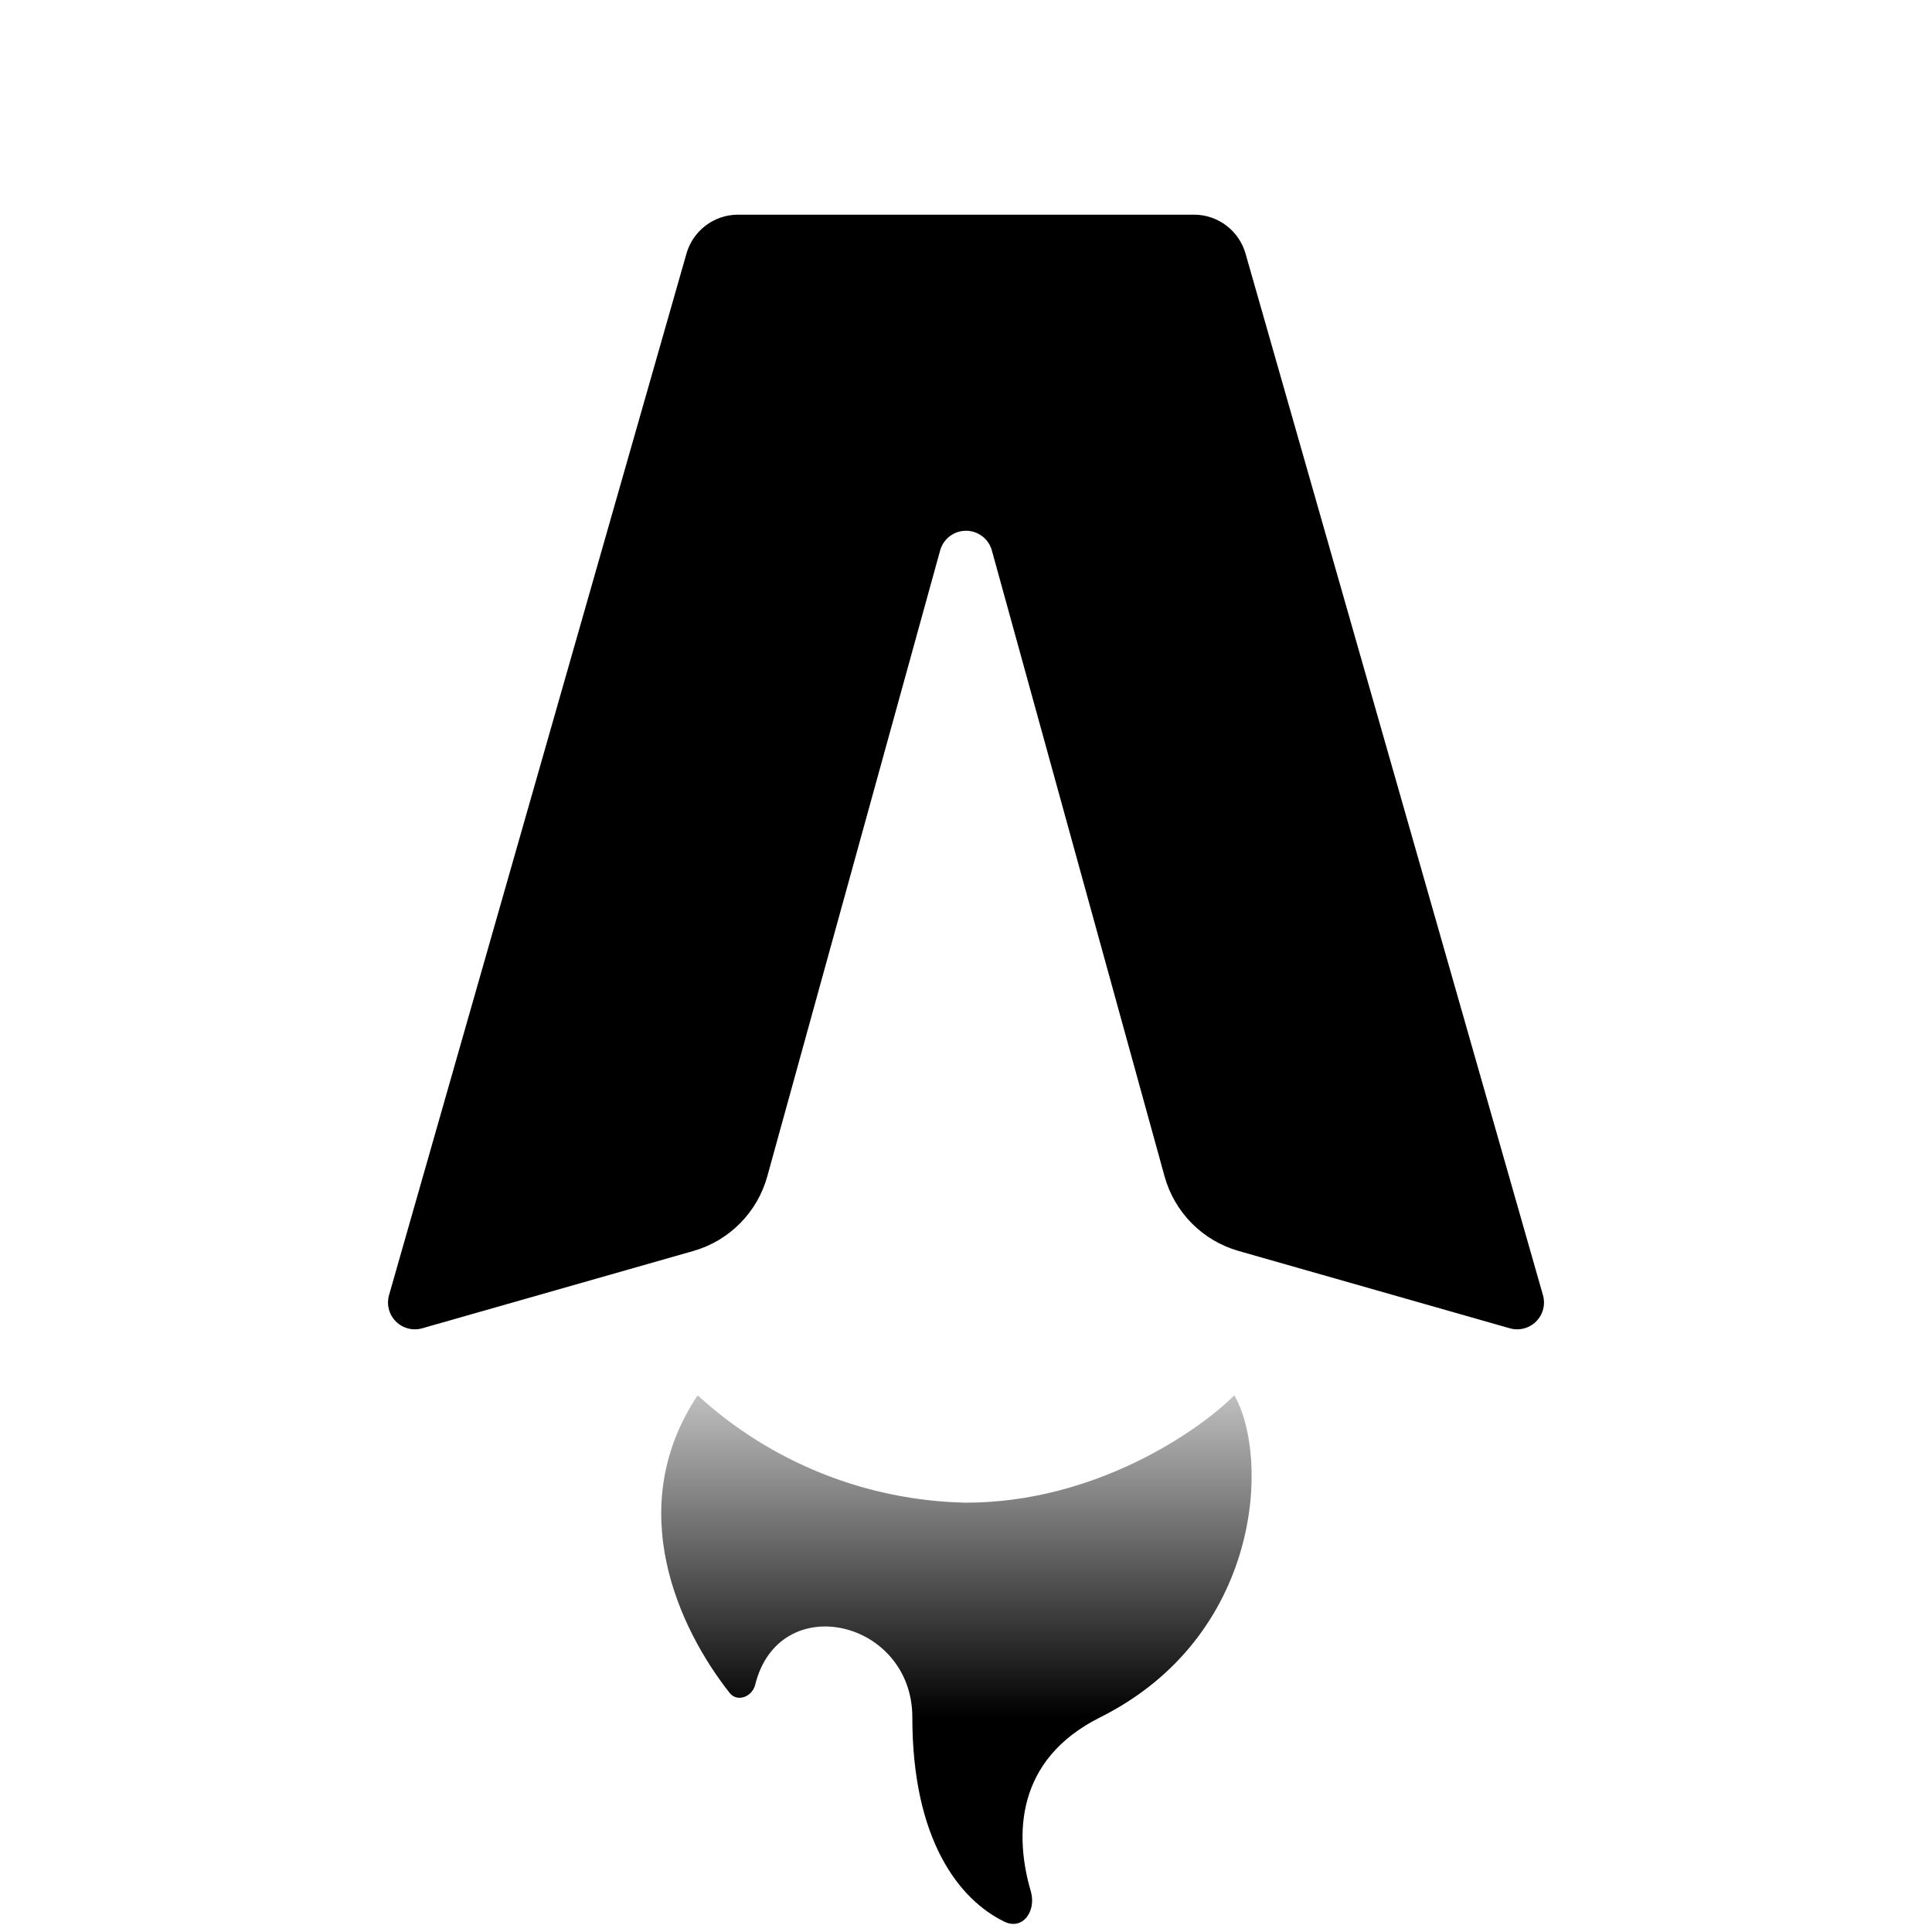
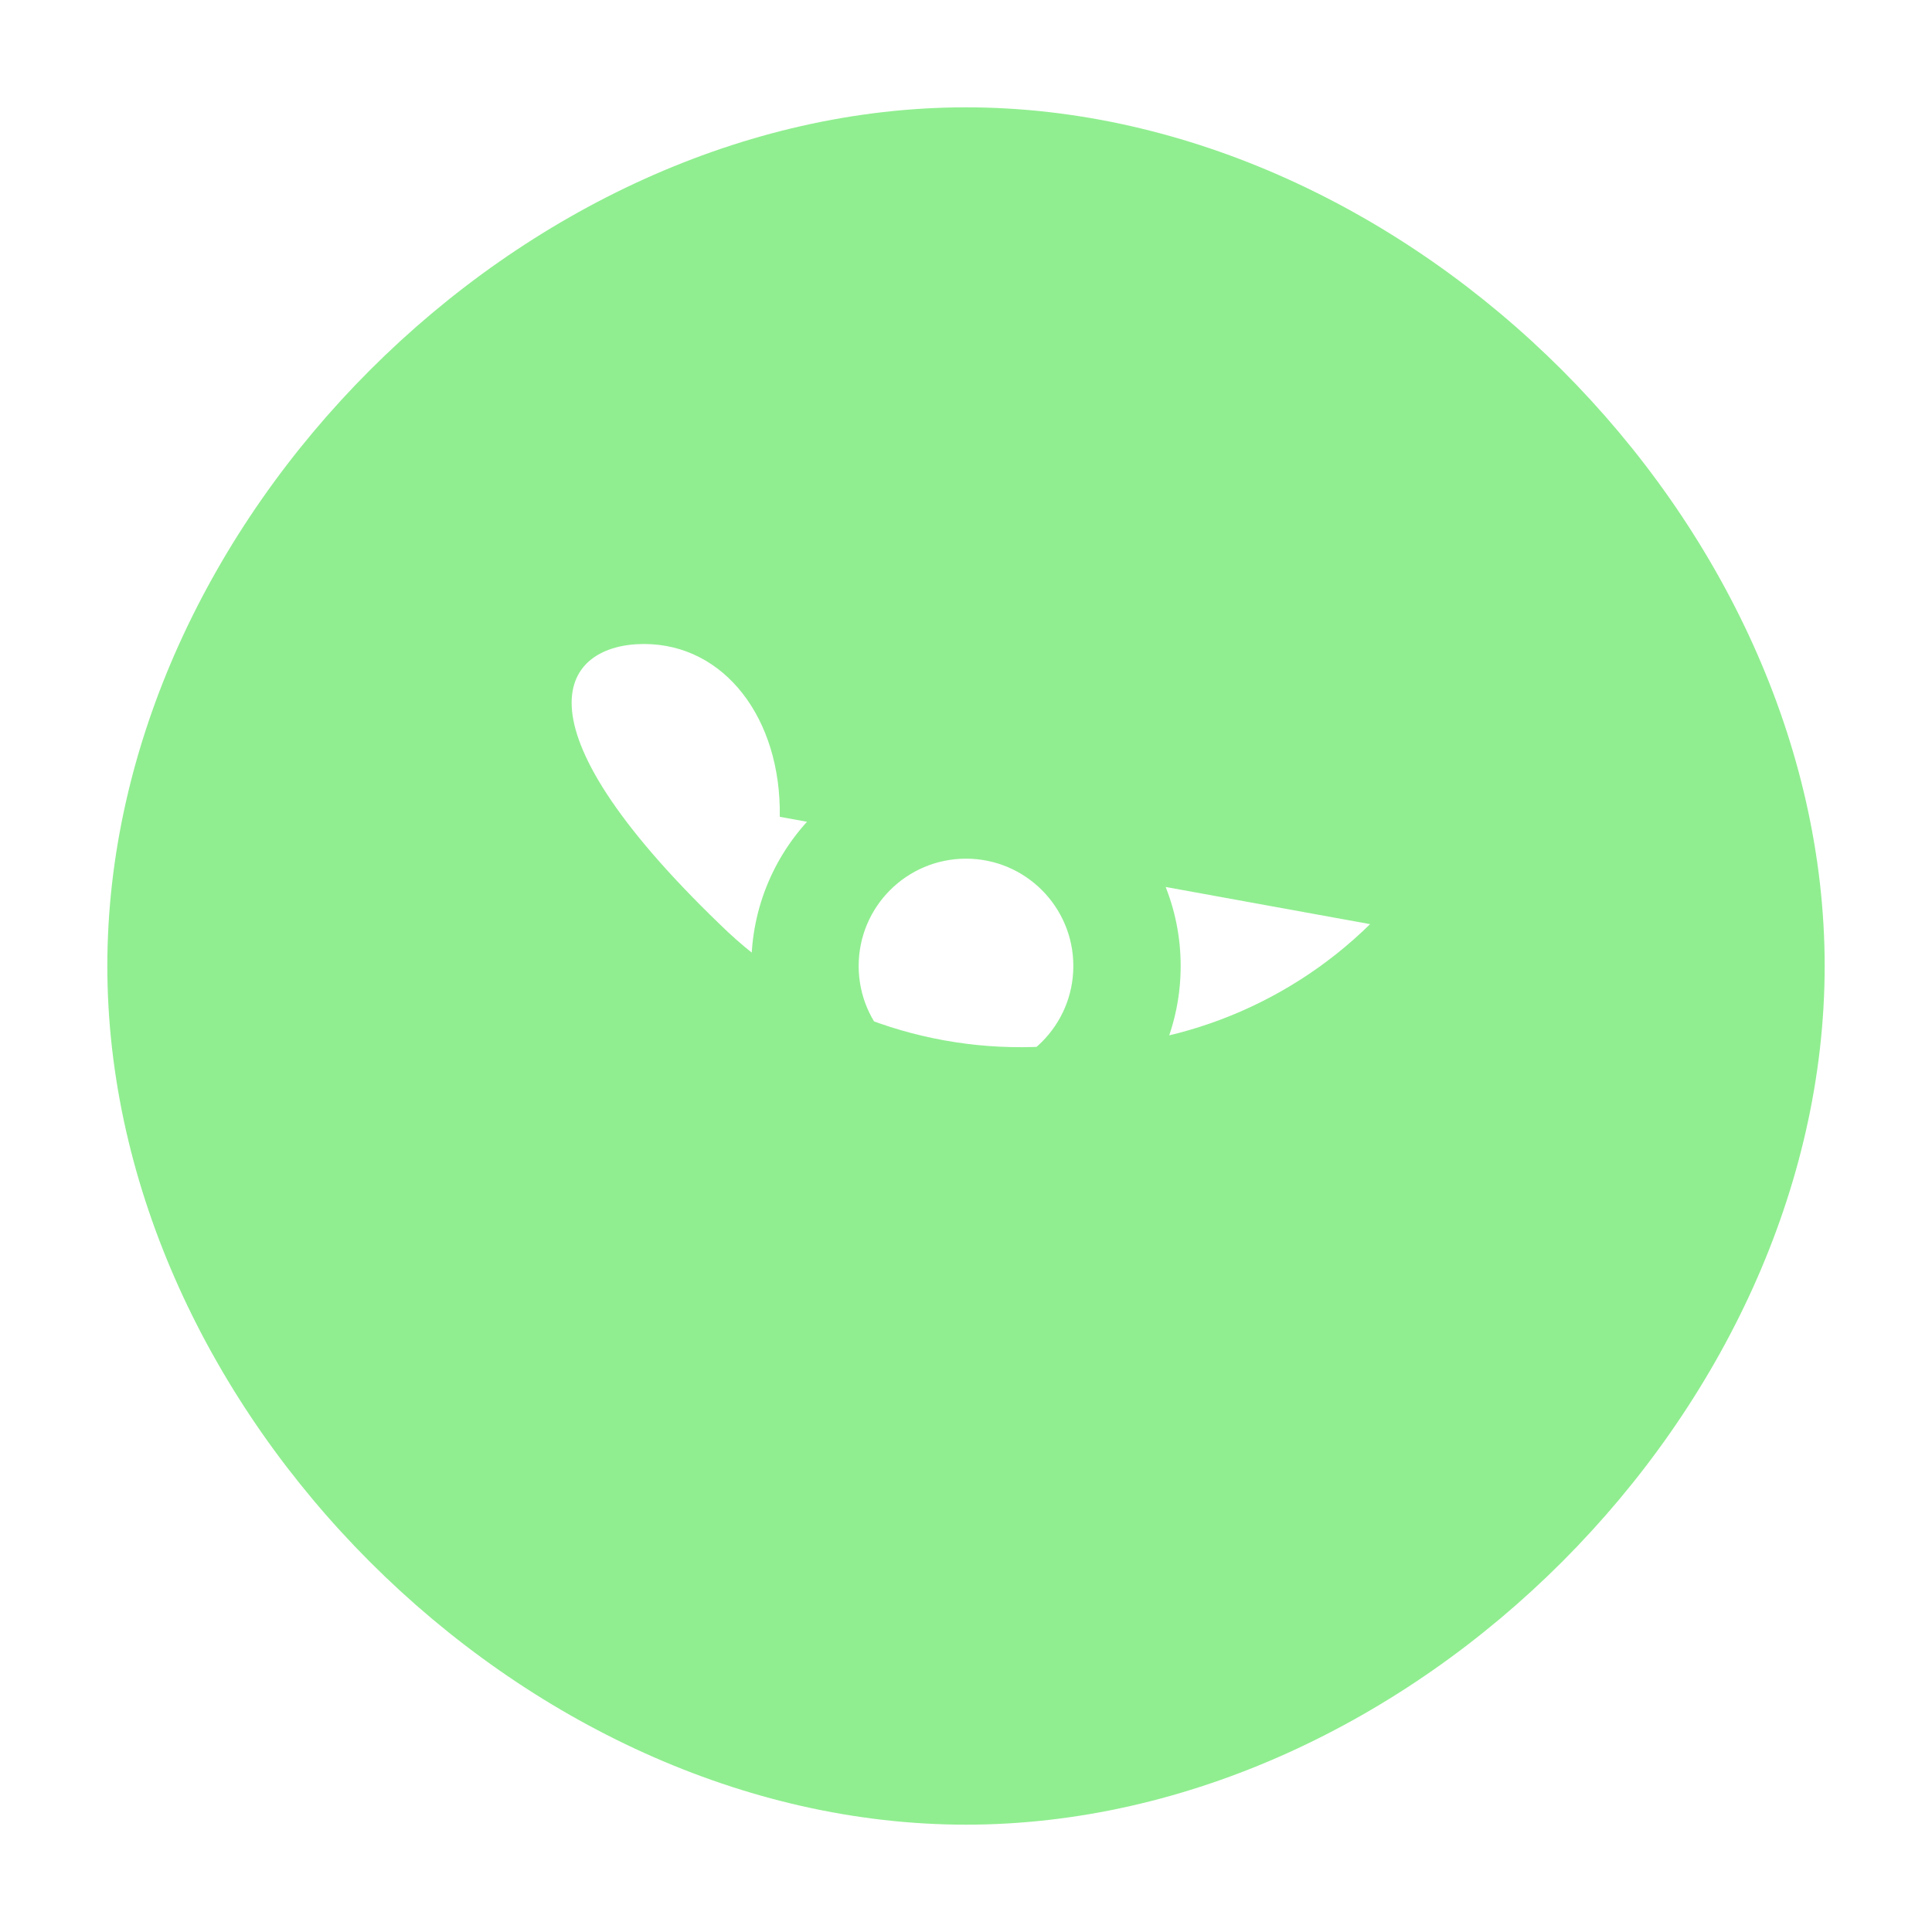
- <svg xmlns="http://www.w3.org/2000/svg" fill="none" viewBox="0 0 36 36">
-   <path fill="#000" d="M22.25 4h-8.5a1 1 0 0 0-.96.73l-5.54 19.4a.5.5 0 0 0 .62.62l5.05-1.44a2 2 0 0 0 1.38-1.4l3.22-11.66a.5.5 0 0 1 .96 0l3.22 11.67a2 2 0 0 0 1.38 1.39l5.05 1.44a.5.5 0 0 0 .62-.62l-5.54-19.4a1 1 0 0 0-.96-.73Z" />
-   <path fill="url(#gradient)" d="M18 28a7.63 7.63 0 0 1-5-2c-1.4 2.1-.35 4.35.6 5.55.14.17.41.07.47-.15.44-1.8 2.93-1.22 2.93.6 0 2.28.87 3.4 1.72 3.81.34.16.59-.2.49-.56-.31-1.05-.29-2.46 1.29-3.25 3-1.5 3.17-4.83 2.5-6-.67.67-2.6 2-5 2Z" />
-   <defs>
-     <linearGradient id="gradient" x1="16" x2="16" y1="32" y2="24" gradientUnits="userSpaceOnUse">
-       <stop stop-color="#000" />
-       <stop offset="1" stop-color="#000" stop-opacity="0" />
-     </linearGradient>
-   </defs>
-   <style>
-     @media (prefers-color-scheme:dark){:root{filter:invert(100%)}}
-   </style>
+ <svg width="36" height="36" viewBox="0 0 36 36">
+   <path d="M18 2C9.72 2 2 9.72 2 18s7.72 16 16 16 16-7.72 16-16S26.28 2 18 2zm7.53 15.22a8 8 0 0 1-6.06 2.28 8 8 0 0 1-6.06-2.28C9.44 13.39 10.5 12 12 12c1.5 0 2.56 1.39 2.53 3.22zM18 14a4 4 0 1 0 0 8 4 4 0 0 0 0-8zm0 2a2 2 0 1 1 0 4 2 2 0 0 1 0-4z" fill="#90EE90" />
</svg>
